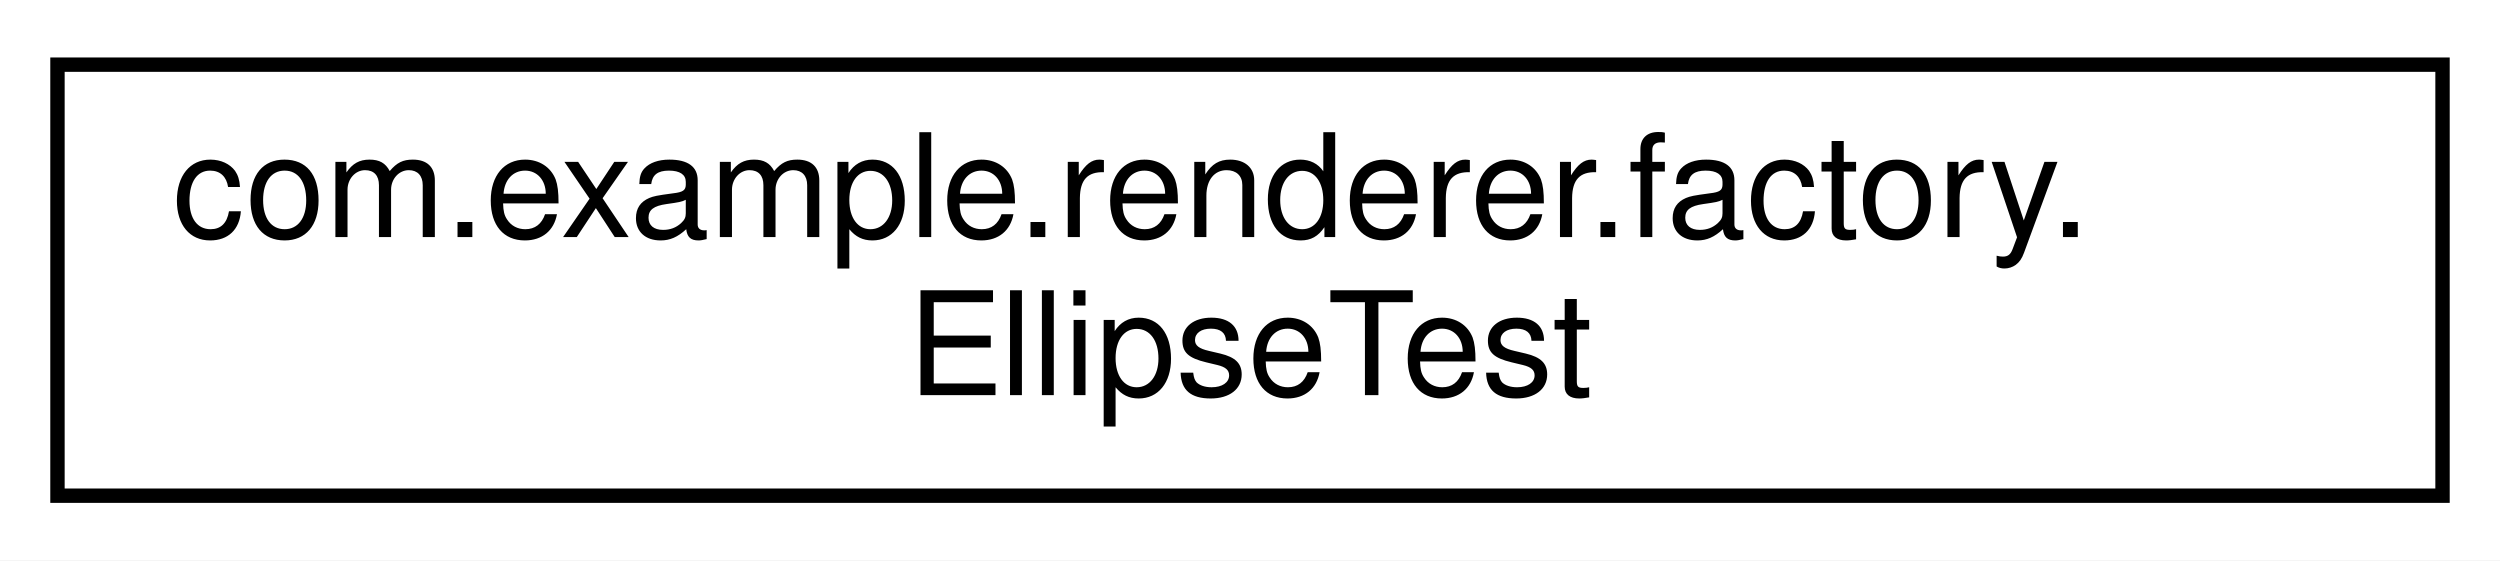
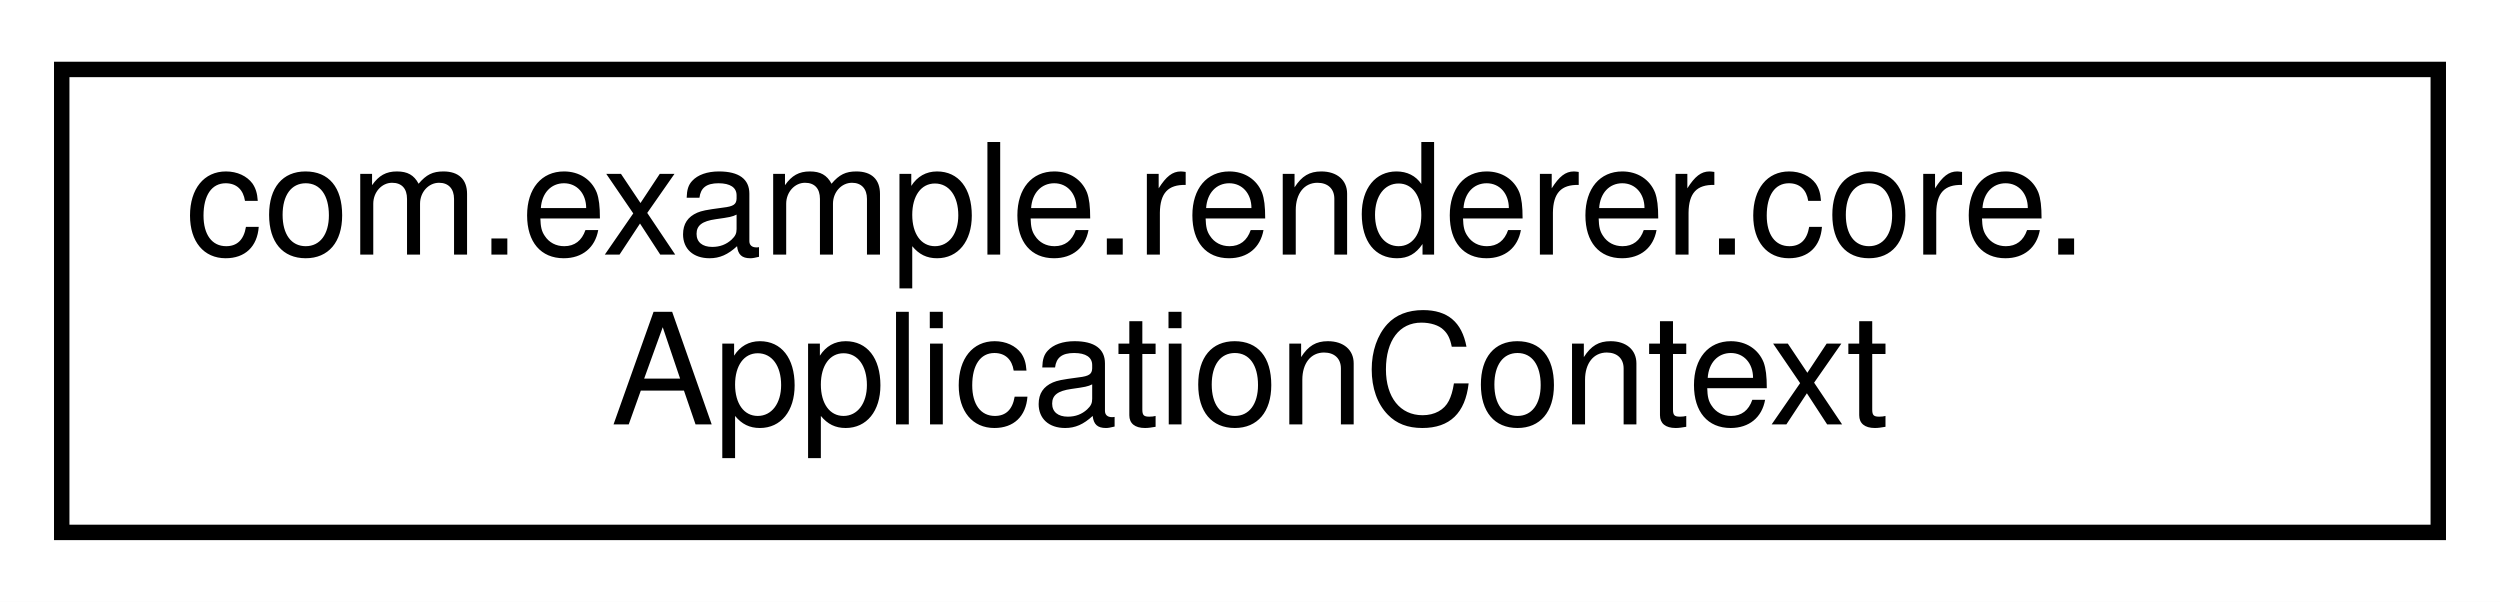
- <svg xmlns="http://www.w3.org/2000/svg" xmlns:xlink="http://www.w3.org/1999/xlink" width="174pt" height="39pt" viewBox="0.00 0.00 174.00 39.00">
+ <svg xmlns="http://www.w3.org/2000/svg" xmlns:xlink="http://www.w3.org/1999/xlink" width="162pt" height="39pt" viewBox="0.00 0.00 162.00 39.00">
  <g id="graph0" class="graph" transform="scale(1 1) rotate(0) translate(4 35)">
-     <polygon fill="white" stroke="transparent" points="-4,4 -4,-35 170,-35 170,4 -4,4" />
+     <polygon fill="white" stroke="transparent" points="-4,4 -4,-35 158,-35 158,4 -4,4" />
    <g id="node1" class="node">
      <g id="a_node1">
-         <a xlink:href="classcom_1_1example_1_1renderer_1_1factory_1_1EllipseTest.html" target="_top" xlink:title=" ">
-           <polygon fill="white" stroke="black" points="0,-0.5 0,-30.5 166,-30.5 166,-0.5 0,-0.5" />
-           <text text-anchor="start" x="8" y="-18.5" font-family="Helvetica,sans-Serif" font-size="10.00">com.example.renderer.factory.</text>
-           <text text-anchor="middle" x="83" y="-7.5" font-family="Helvetica,sans-Serif" font-size="10.00">EllipseTest</text>
+         <a xlink:href="classcom_1_1example_1_1renderer_1_1core_1_1ApplicationContext.html" target="_top" xlink:title=" ">
+           <polygon fill="white" stroke="black" points="0,-0.5 0,-30.5 154,-30.5 154,-0.5 0,-0.5" />
+           <text text-anchor="start" x="8" y="-18.5" font-family="Helvetica,sans-Serif" font-size="10.00">com.example.renderer.core.</text>
+           <text text-anchor="middle" x="77" y="-7.5" font-family="Helvetica,sans-Serif" font-size="10.00">ApplicationContext</text>
        </a>
      </g>
    </g>
  </g>
</svg>
